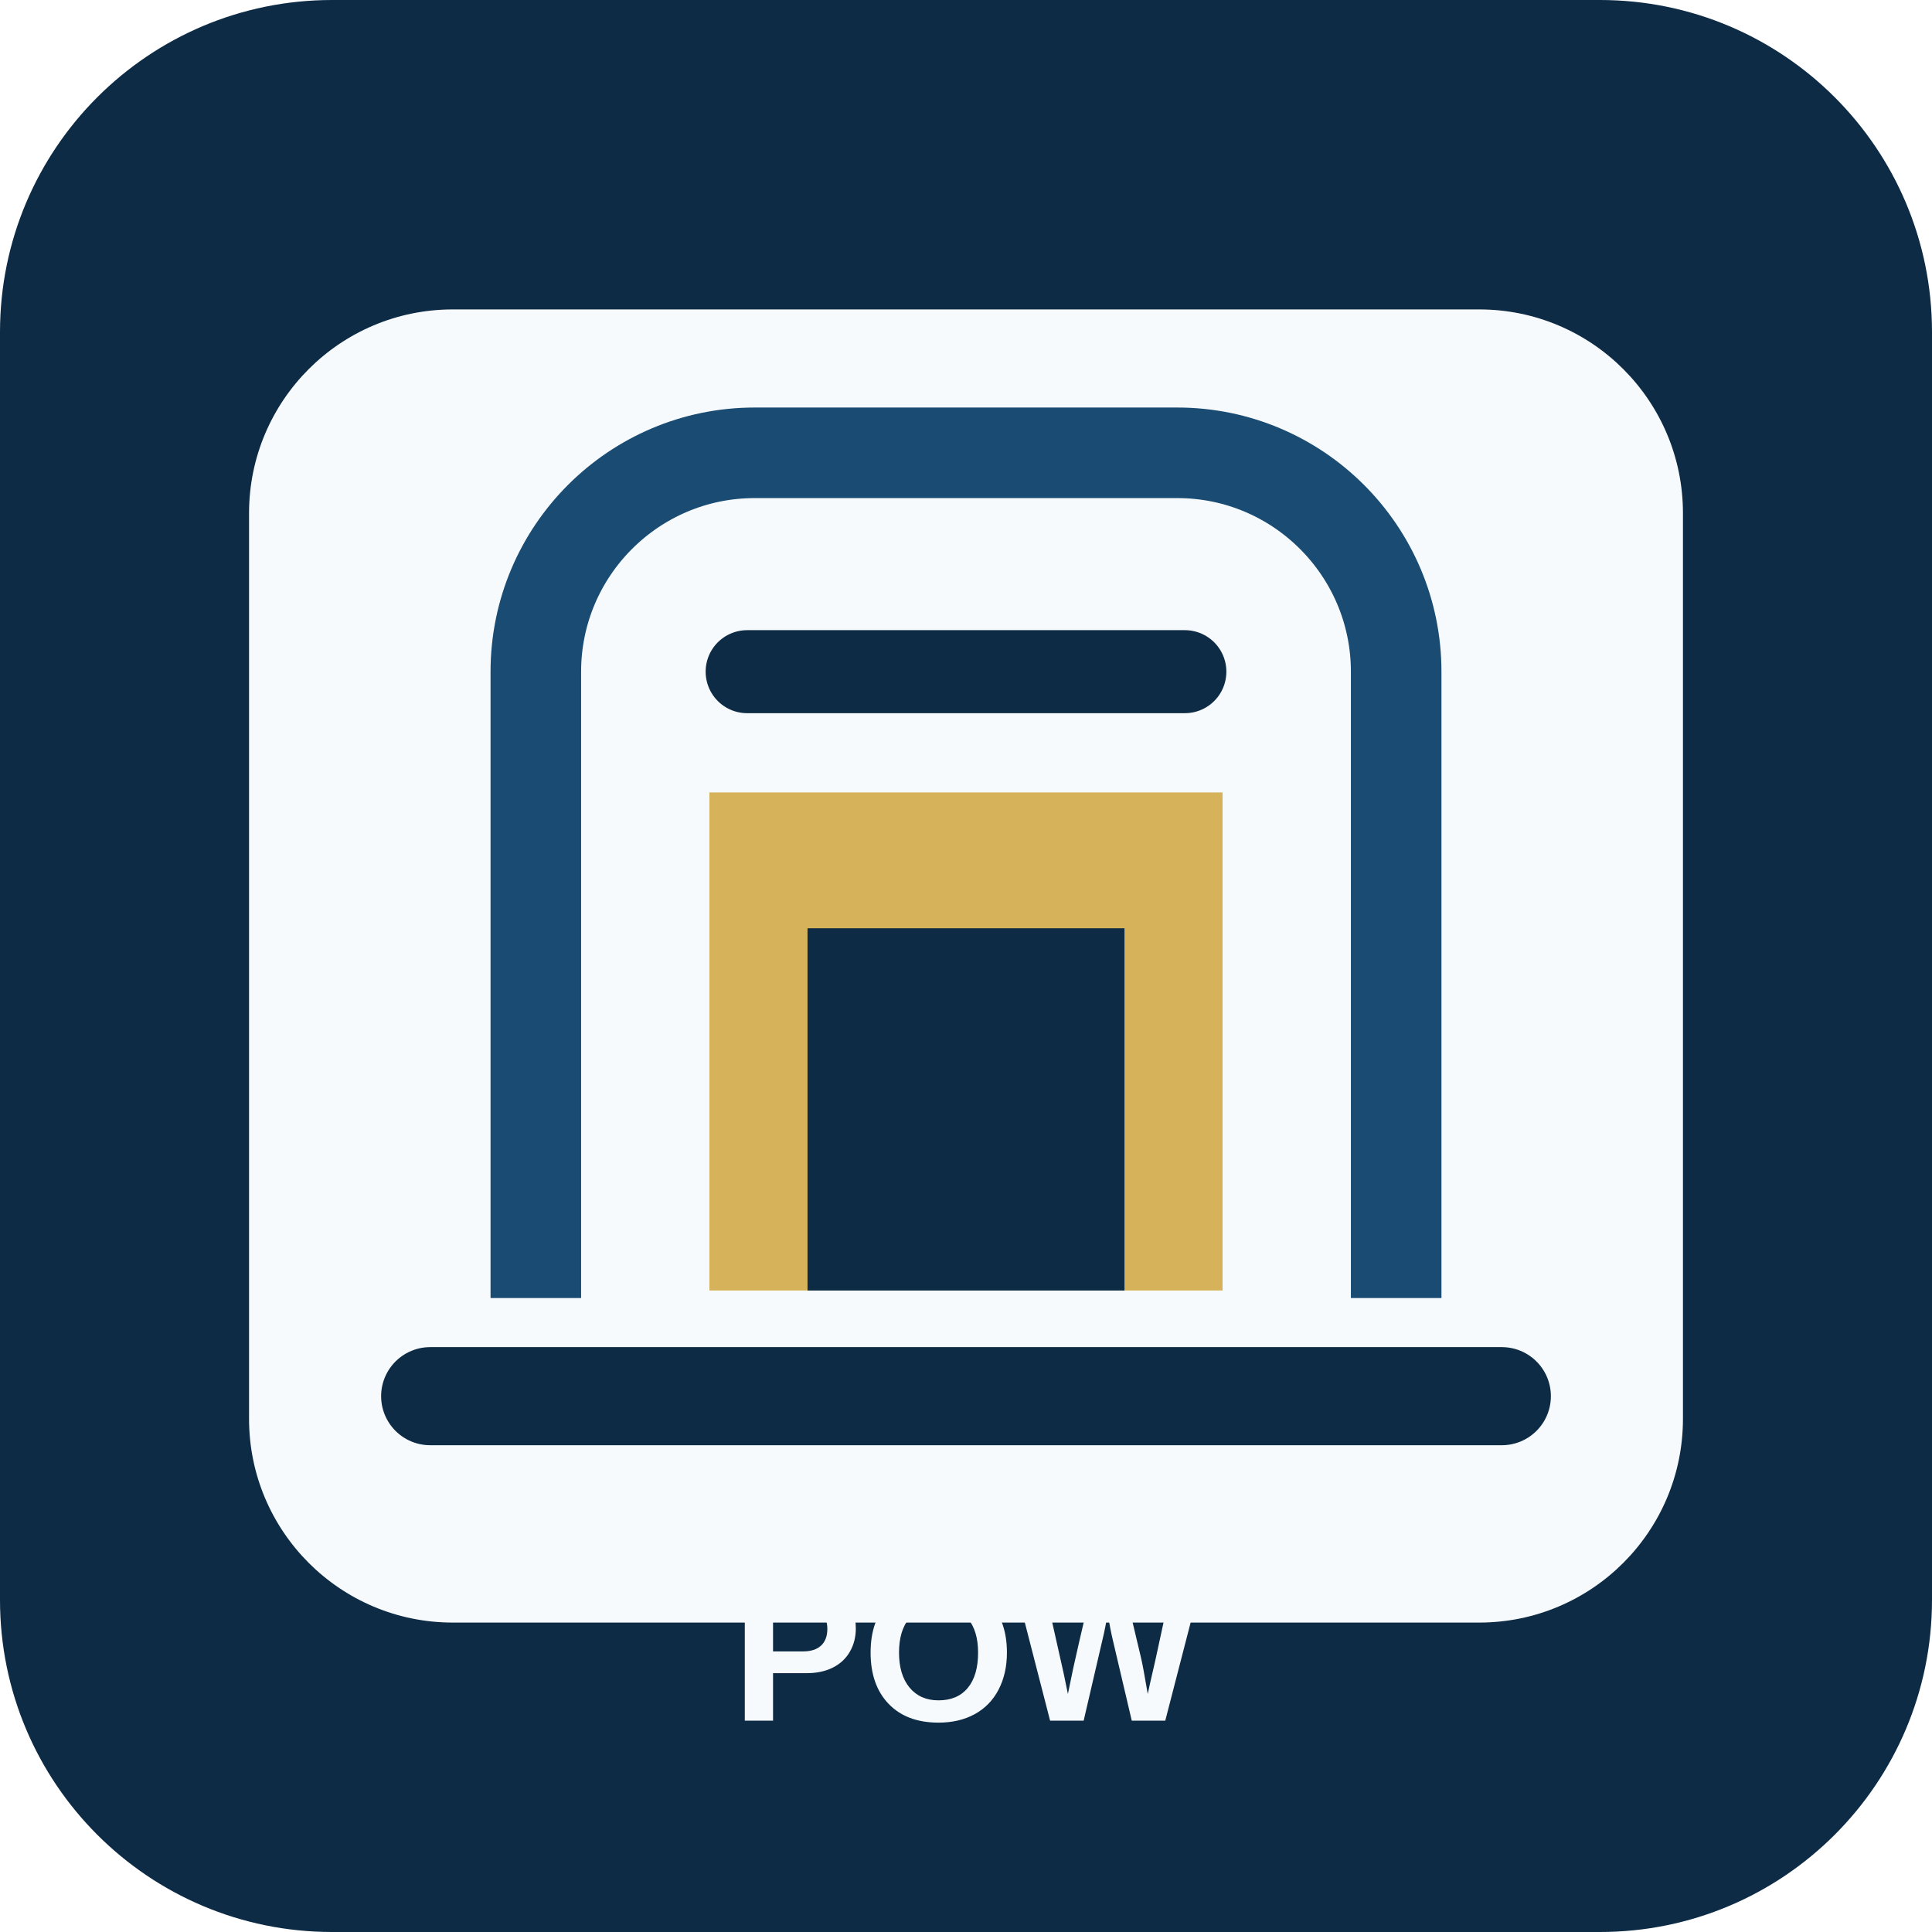
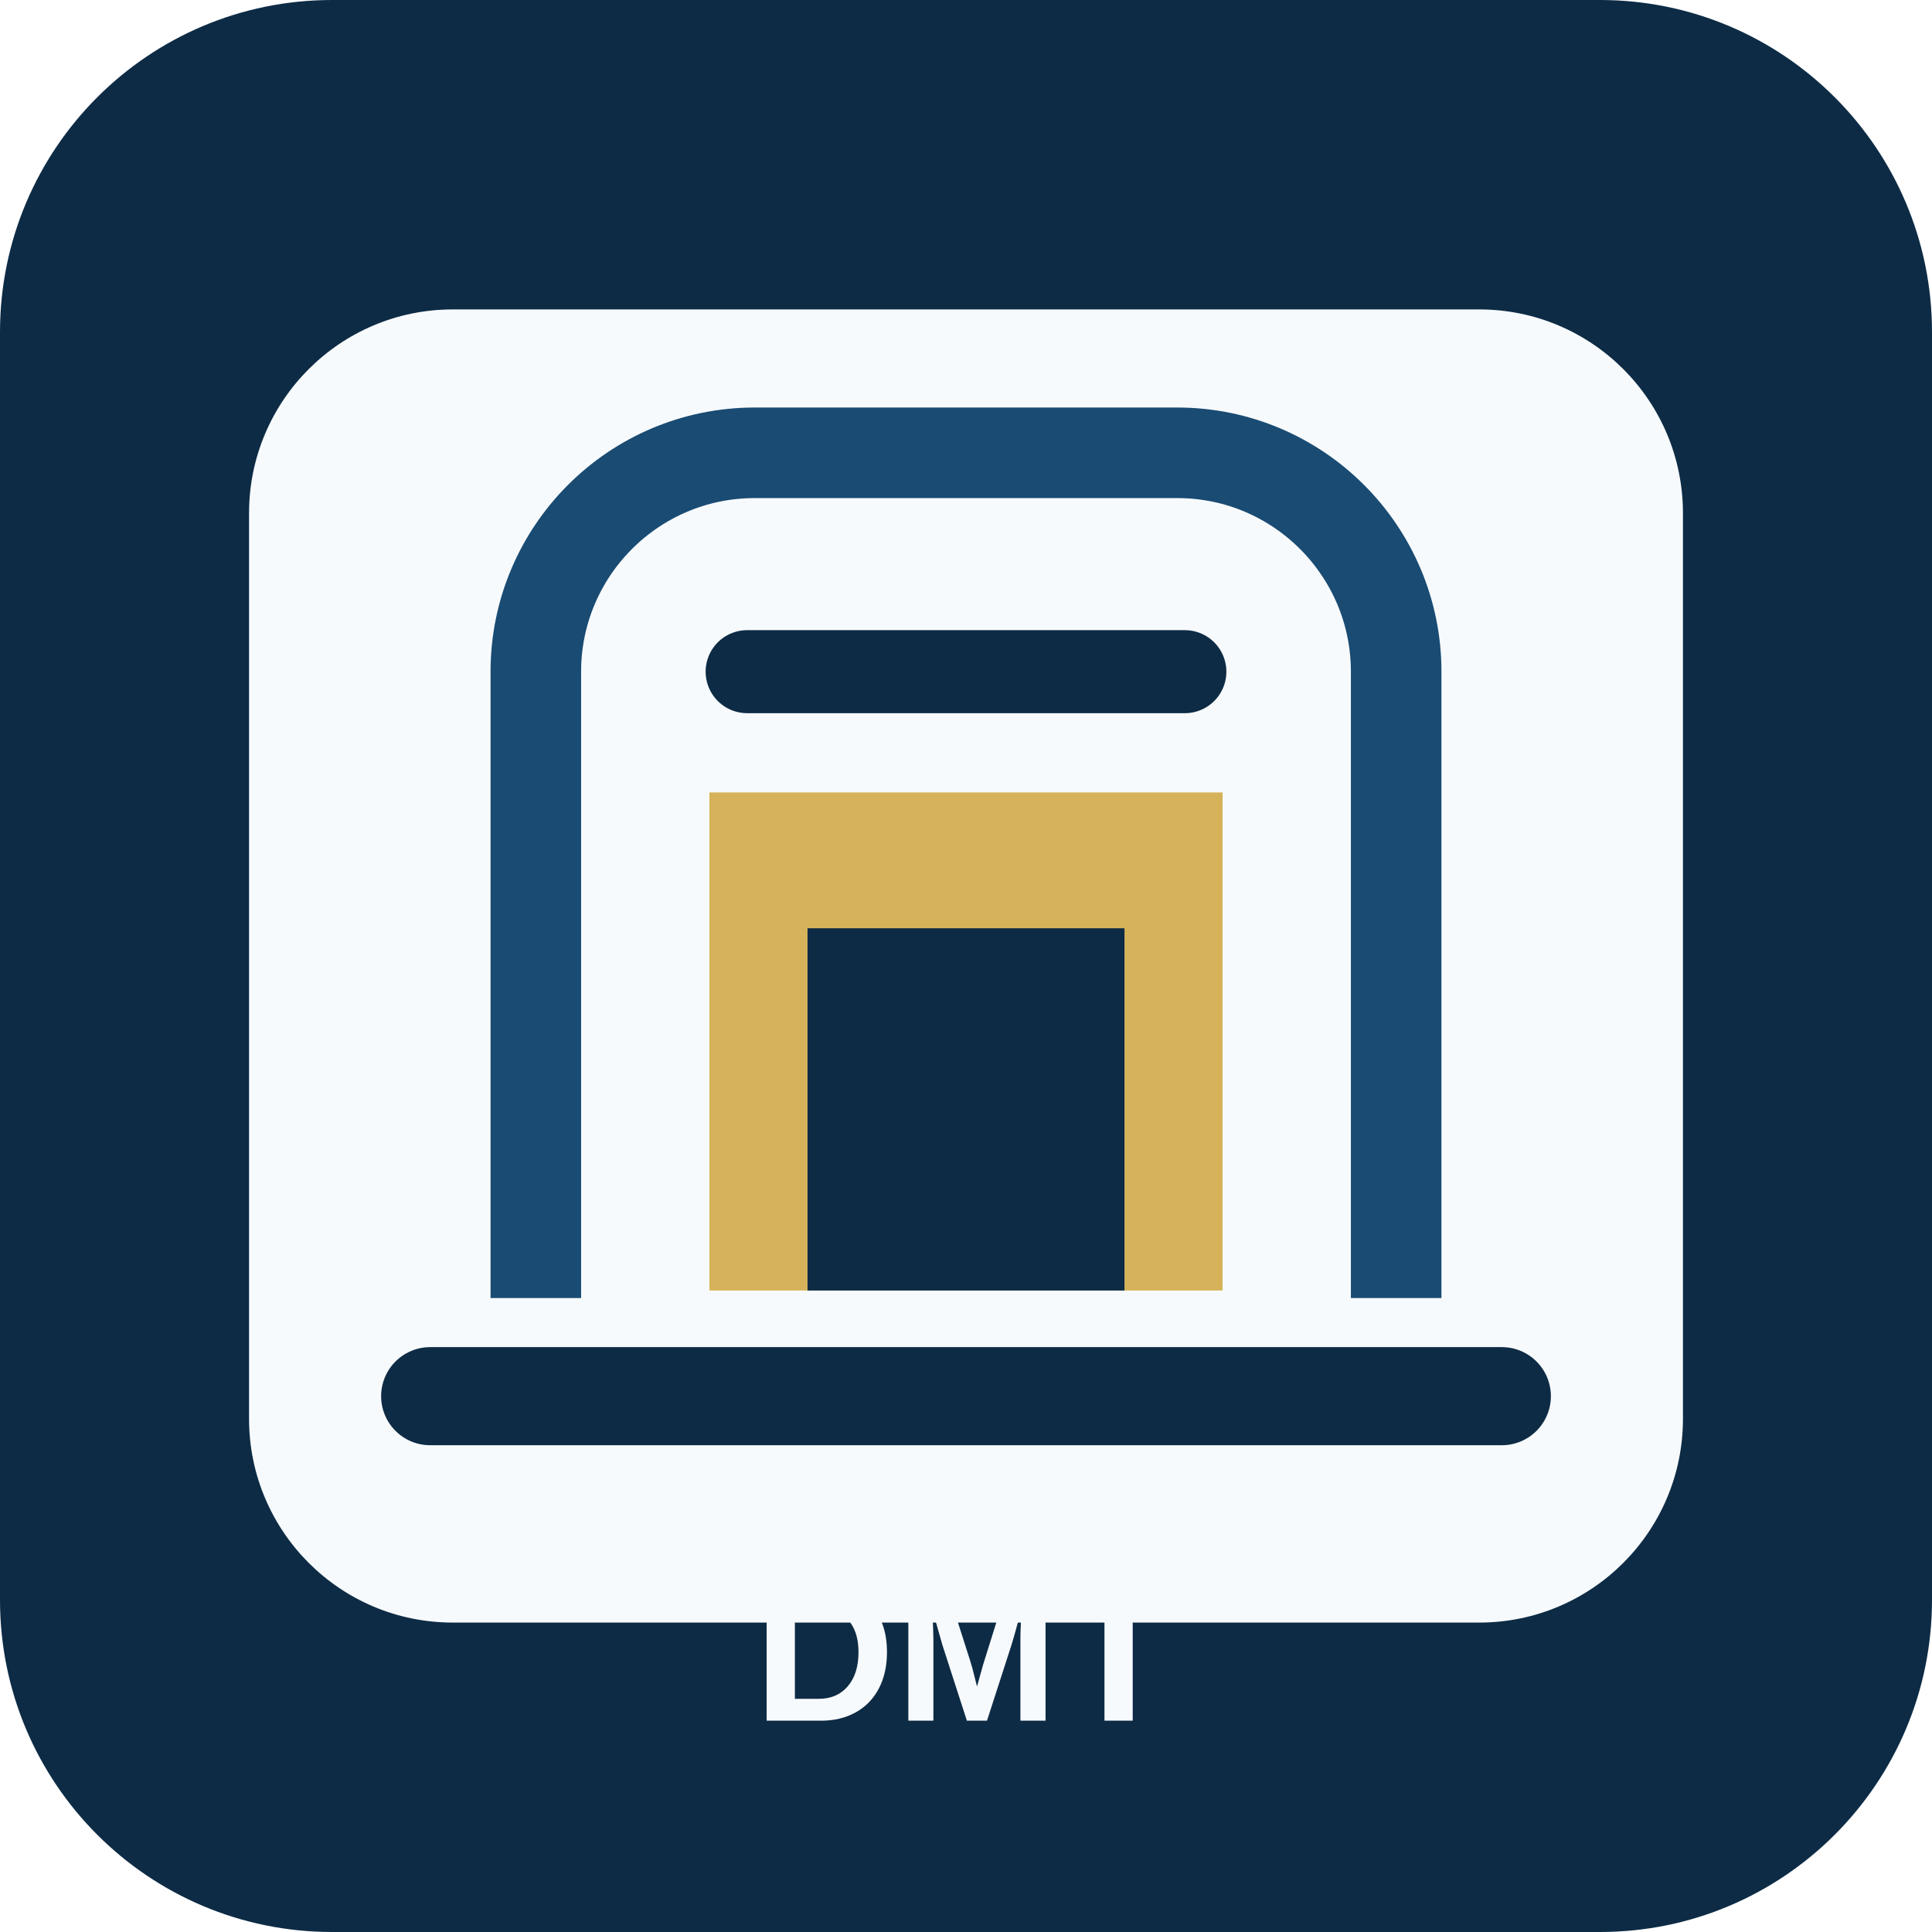
- <svg xmlns="http://www.w3.org/2000/svg" width="512" height="512" viewBox="0 0 512 512" role="img" aria-label="Prince of Wales Accessibility Assistant icon">
+ <svg xmlns="http://www.w3.org/2000/svg" width="512" height="512" viewBox="0 0 512 512" role="img" aria-label="DMT FOH Shift Guide icon">
  <rect width="512" height="512" rx="88" fill="#0d2b45" />
  <rect x="66" y="82" width="380" height="348" rx="54" fill="#f7fafc" />
  <path d="M114 370h284" stroke="#0d2b45" stroke-width="26" stroke-linecap="round" />
  <path d="M142 344V178c0-32 26-58 58-58h112c32 0 58 26 58 58v166" fill="none" stroke="#194b73" stroke-width="24" />
  <path d="M188 342V210h136v132" fill="#d6b35a" />
  <path d="M214 342V246h84v96" fill="#0d2b45" />
  <path d="M198 178h116" stroke="#0d2b45" stroke-width="22" stroke-linecap="round" />
-   <text x="256" y="456" fill="#f7fafc" font-family="Arial, Helvetica, sans-serif" font-size="52" font-weight="800" text-anchor="middle">POW</text>
+   <text x="256" y="456" fill="#f7fafc" font-family="Arial, Helvetica, sans-serif" font-size="52" font-weight="800" text-anchor="middle">DMT</text>
</svg>
